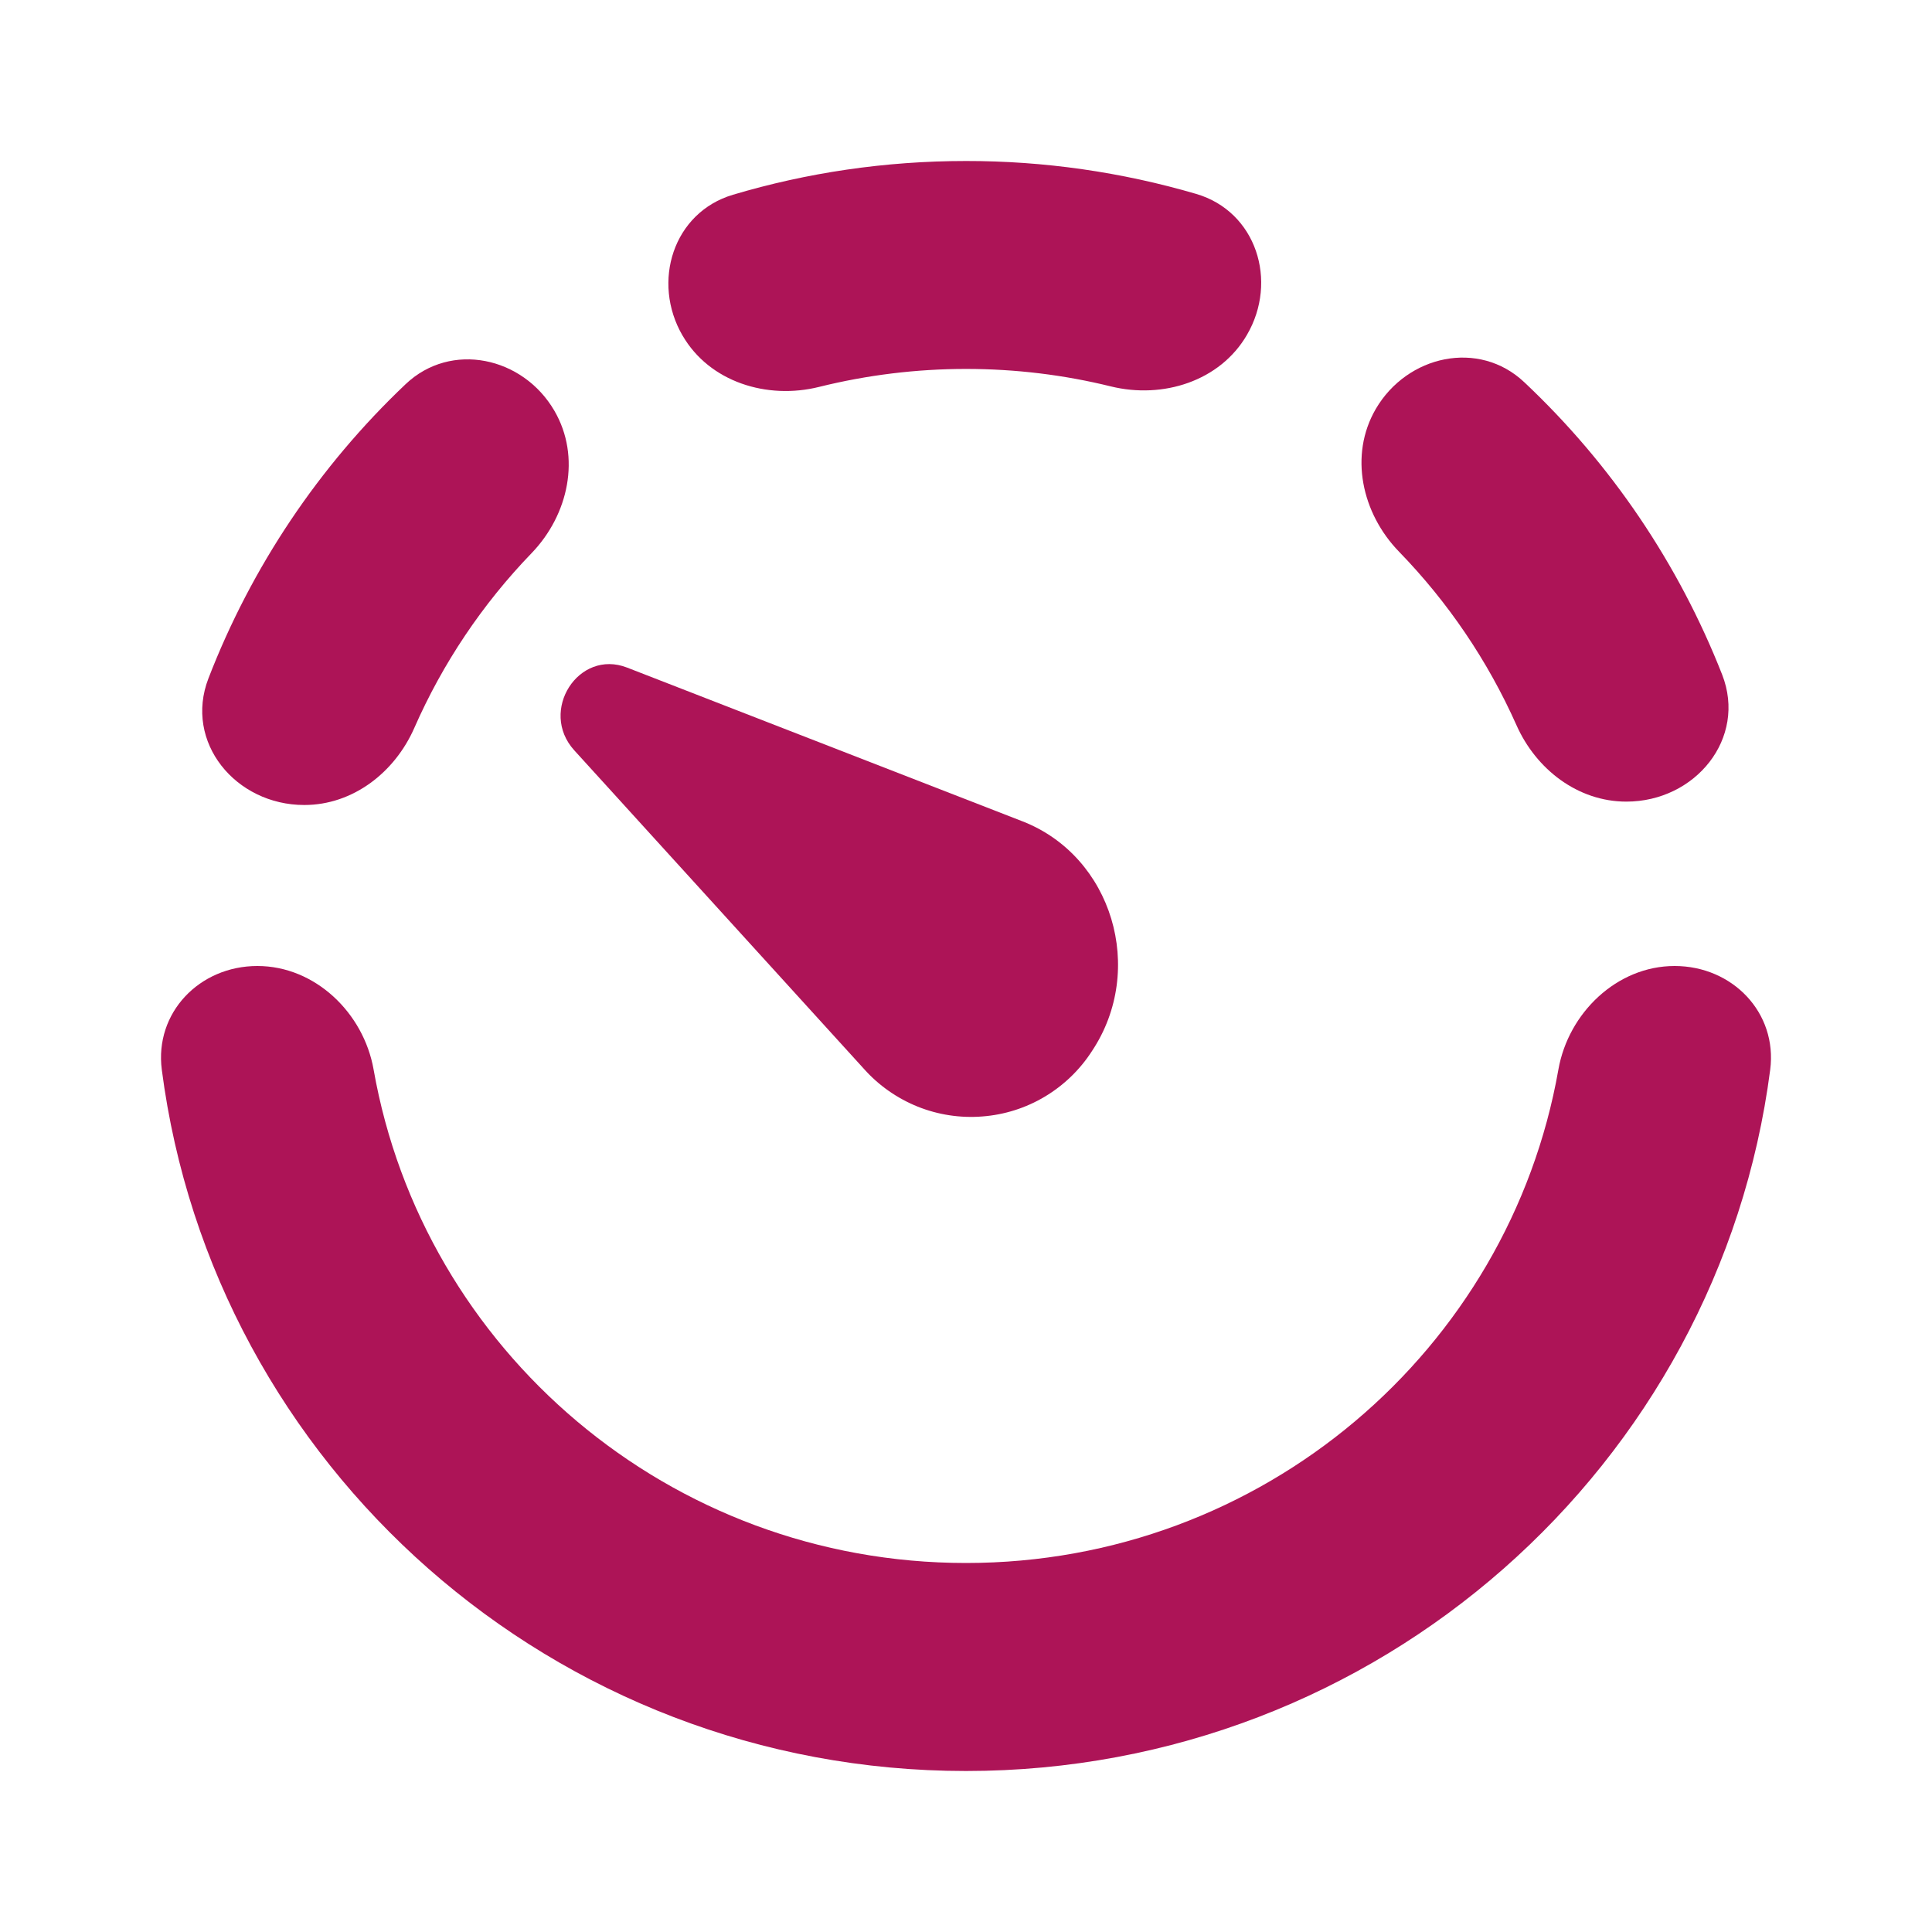
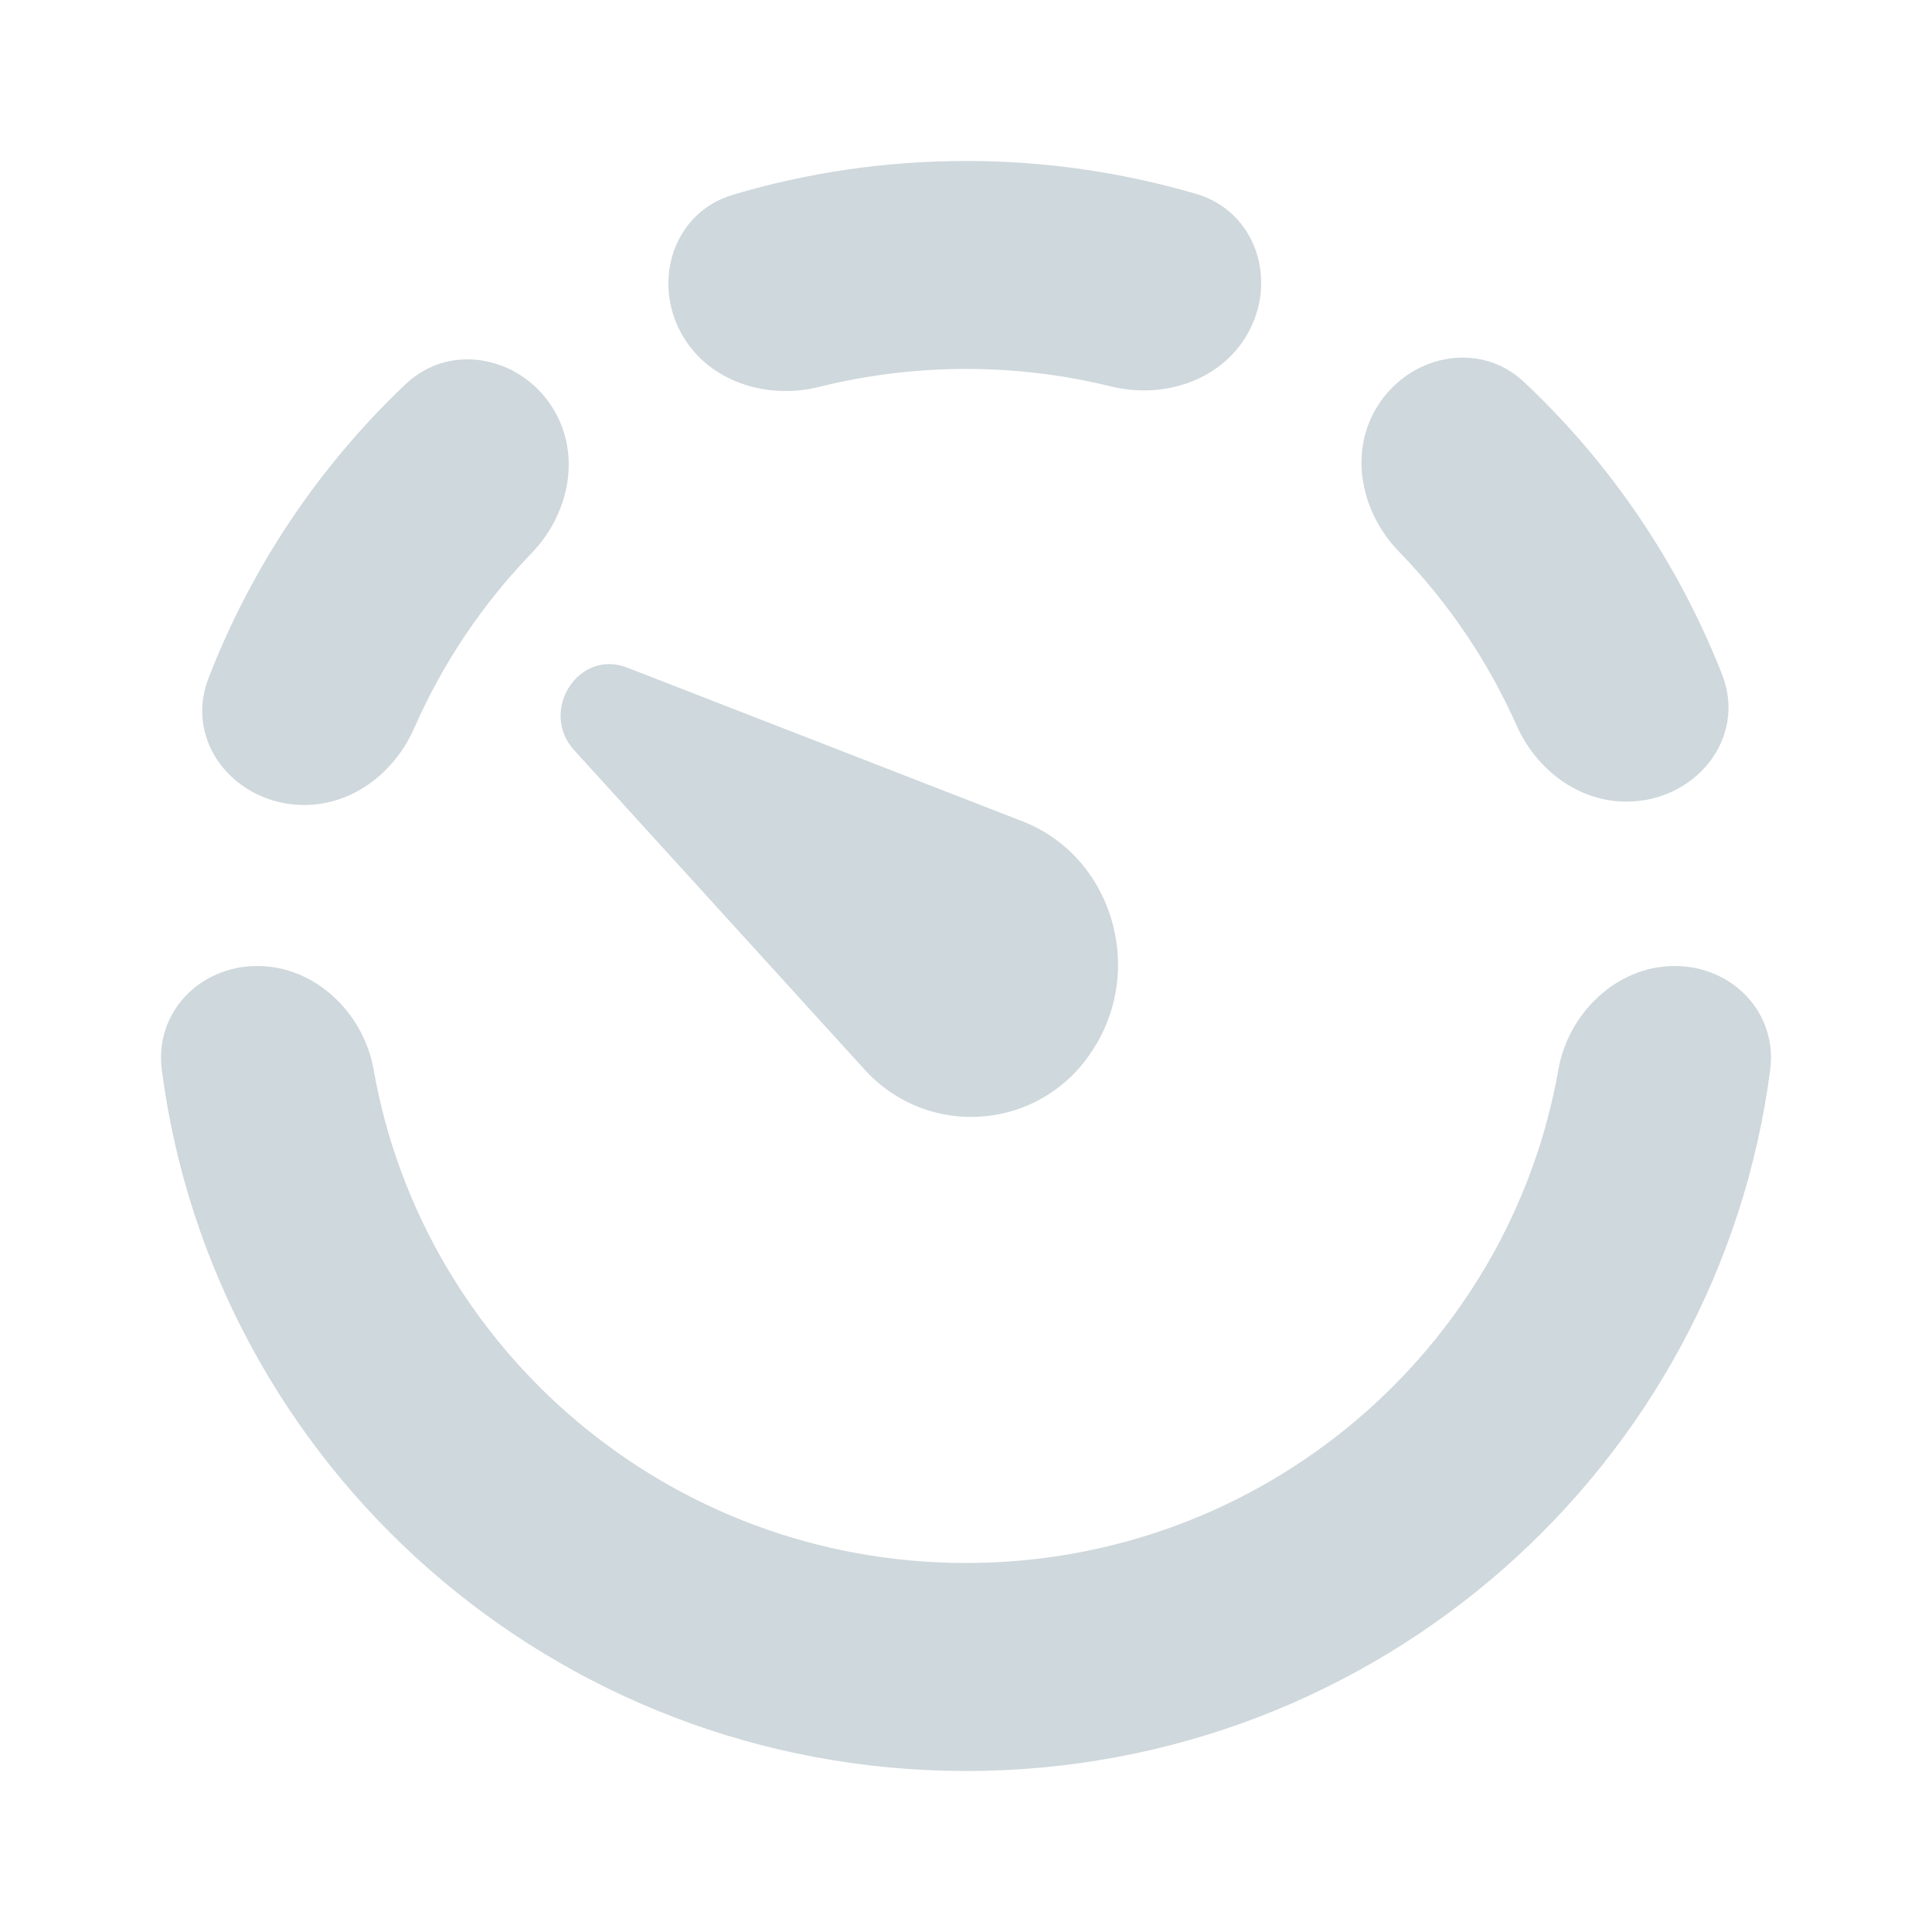
<svg xmlns="http://www.w3.org/2000/svg" viewBox="0 0 24 24">
-   <path d="M8.48 4.17C8.814 4.744 9.527 4.968 10.176 4.806C10.773 4.658 11.385 4.583 12 4.583C12.62 4.583 13.223 4.658 13.799 4.8C14.446 4.959 15.156 4.735 15.49 4.16C15.88 3.492 15.606 2.628 14.86 2.409C13.931 2.137 12.968 1.999 12 2C10.994 2 10.023 2.146 9.106 2.419C8.363 2.639 8.091 3.502 8.479 4.169L8.48 4.17Z" fill="#AD1457" />
-   <path d="M5.039 4.772C5.603 4.237 6.497 4.432 6.887 5.103C7.22 5.675 7.063 6.395 6.603 6.872C5.993 7.504 5.5 8.238 5.147 9.042C4.905 9.594 4.385 10 3.78 10C2.926 10 2.284 9.219 2.589 8.428C3.124 7.043 3.961 5.794 5.039 4.772Z" fill="#AD1457" />
-   <path d="M3.197 12C3.915 12 4.517 12.583 4.641 13.286C5.254 16.769 8.316 19.416 12 19.416C15.684 19.416 18.746 16.769 19.359 13.286C19.483 12.583 20.085 12 20.803 12C21.522 12 22.082 12.581 21.99 13.289C21.353 18.203 17.123 22 12 22C6.877 22 2.647 18.203 2.01 13.289C1.918 12.58 2.478 12 3.197 12Z" fill="#AD1457" />
-   <path d="M20.203 9.958C21.06 9.958 21.703 9.172 21.393 8.38C20.852 7.003 20.013 5.762 18.935 4.748C18.371 4.215 17.48 4.412 17.09 5.081C16.757 5.654 16.916 6.376 17.379 6.853C17.988 7.48 18.482 8.209 18.838 9.008C19.081 9.556 19.6 9.958 20.203 9.958Z" fill="#AD1457" />
-   <path d="M7.133 9.32C6.691 8.832 7.186 8.058 7.79 8.293L12.702 10.203C13.816 10.637 14.24 12.043 13.564 13.058C13.415 13.289 13.215 13.482 12.979 13.623C12.743 13.764 12.478 13.848 12.204 13.869C11.93 13.891 11.655 13.849 11.4 13.747C11.145 13.644 10.917 13.485 10.734 13.28L7.133 9.32Z" fill="#AD1457" />
+   <path d="M8.48 4.17C8.814 4.744 9.527 4.968 10.176 4.806C10.773 4.658 11.385 4.583 12 4.583C12.62 4.583 13.223 4.658 13.799 4.8C14.446 4.959 15.156 4.735 15.49 4.16C15.88 3.492 15.606 2.628 14.86 2.409C13.931 2.137 12.968 1.999 12 2C10.994 2 10.023 2.146 9.106 2.419C8.363 2.639 8.091 3.502 8.479 4.169L8.48 4.17Z" fill="#CFD8DC" />
+   <path d="M5.039 4.772C5.603 4.237 6.497 4.432 6.887 5.103C7.22 5.675 7.063 6.395 6.603 6.872C5.993 7.504 5.5 8.238 5.147 9.042C4.905 9.594 4.385 10 3.78 10C2.926 10 2.284 9.219 2.589 8.428C3.124 7.043 3.961 5.794 5.039 4.772Z" fill="#CFD8DC" />
+   <path d="M3.197 12C3.915 12 4.517 12.583 4.641 13.286C5.254 16.769 8.316 19.416 12 19.416C15.684 19.416 18.746 16.769 19.359 13.286C19.483 12.583 20.085 12 20.803 12C21.522 12 22.082 12.581 21.99 13.289C21.353 18.203 17.123 22 12 22C6.877 22 2.647 18.203 2.01 13.289C1.918 12.58 2.478 12 3.197 12Z" fill="#CFD8DC" />
+   <path d="M20.203 9.958C21.06 9.958 21.703 9.172 21.393 8.38C20.852 7.003 20.013 5.762 18.935 4.748C18.371 4.215 17.48 4.412 17.09 5.081C16.757 5.654 16.916 6.376 17.379 6.853C17.988 7.48 18.482 8.209 18.838 9.008C19.081 9.556 19.6 9.958 20.203 9.958Z" fill="#CFD8DC" />
+   <path d="M7.133 9.32C6.691 8.832 7.186 8.058 7.79 8.293L12.702 10.203C13.816 10.637 14.24 12.043 13.564 13.058C13.415 13.289 13.215 13.482 12.979 13.623C12.743 13.764 12.478 13.848 12.204 13.869C11.93 13.891 11.655 13.849 11.4 13.747C11.145 13.644 10.917 13.485 10.734 13.28L7.133 9.32Z" fill="#CFD8DC" />
</svg>
